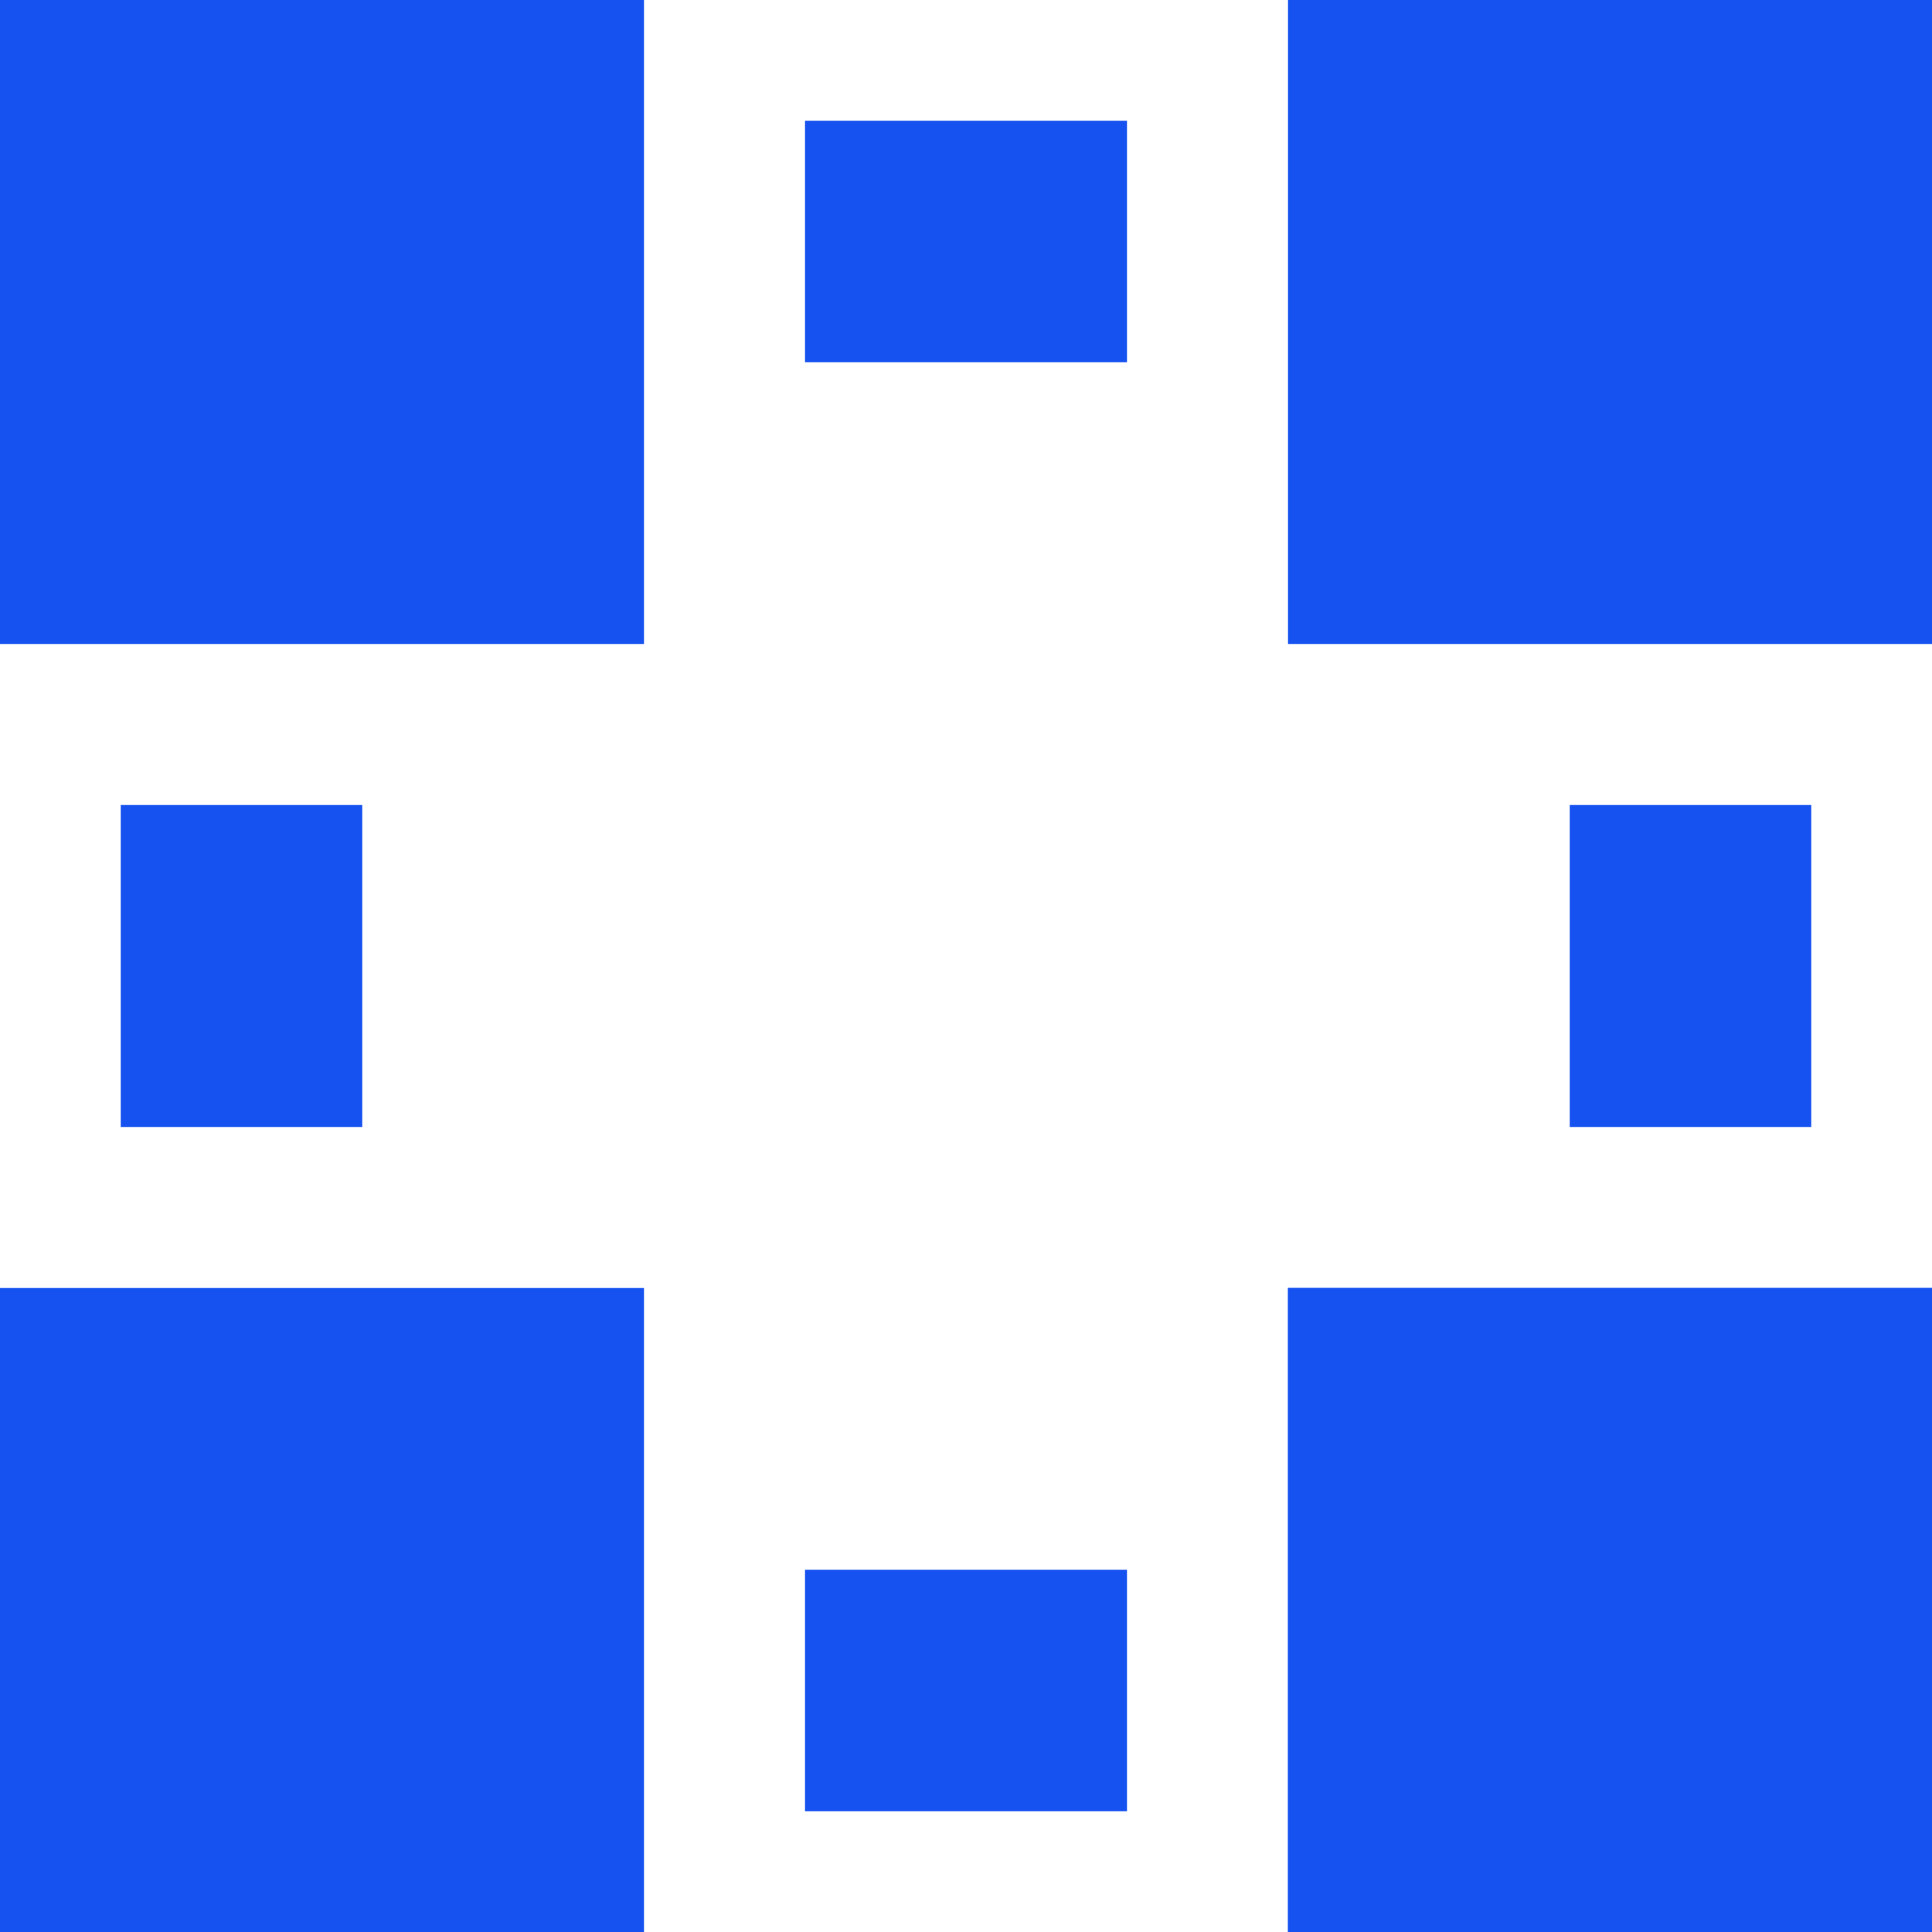
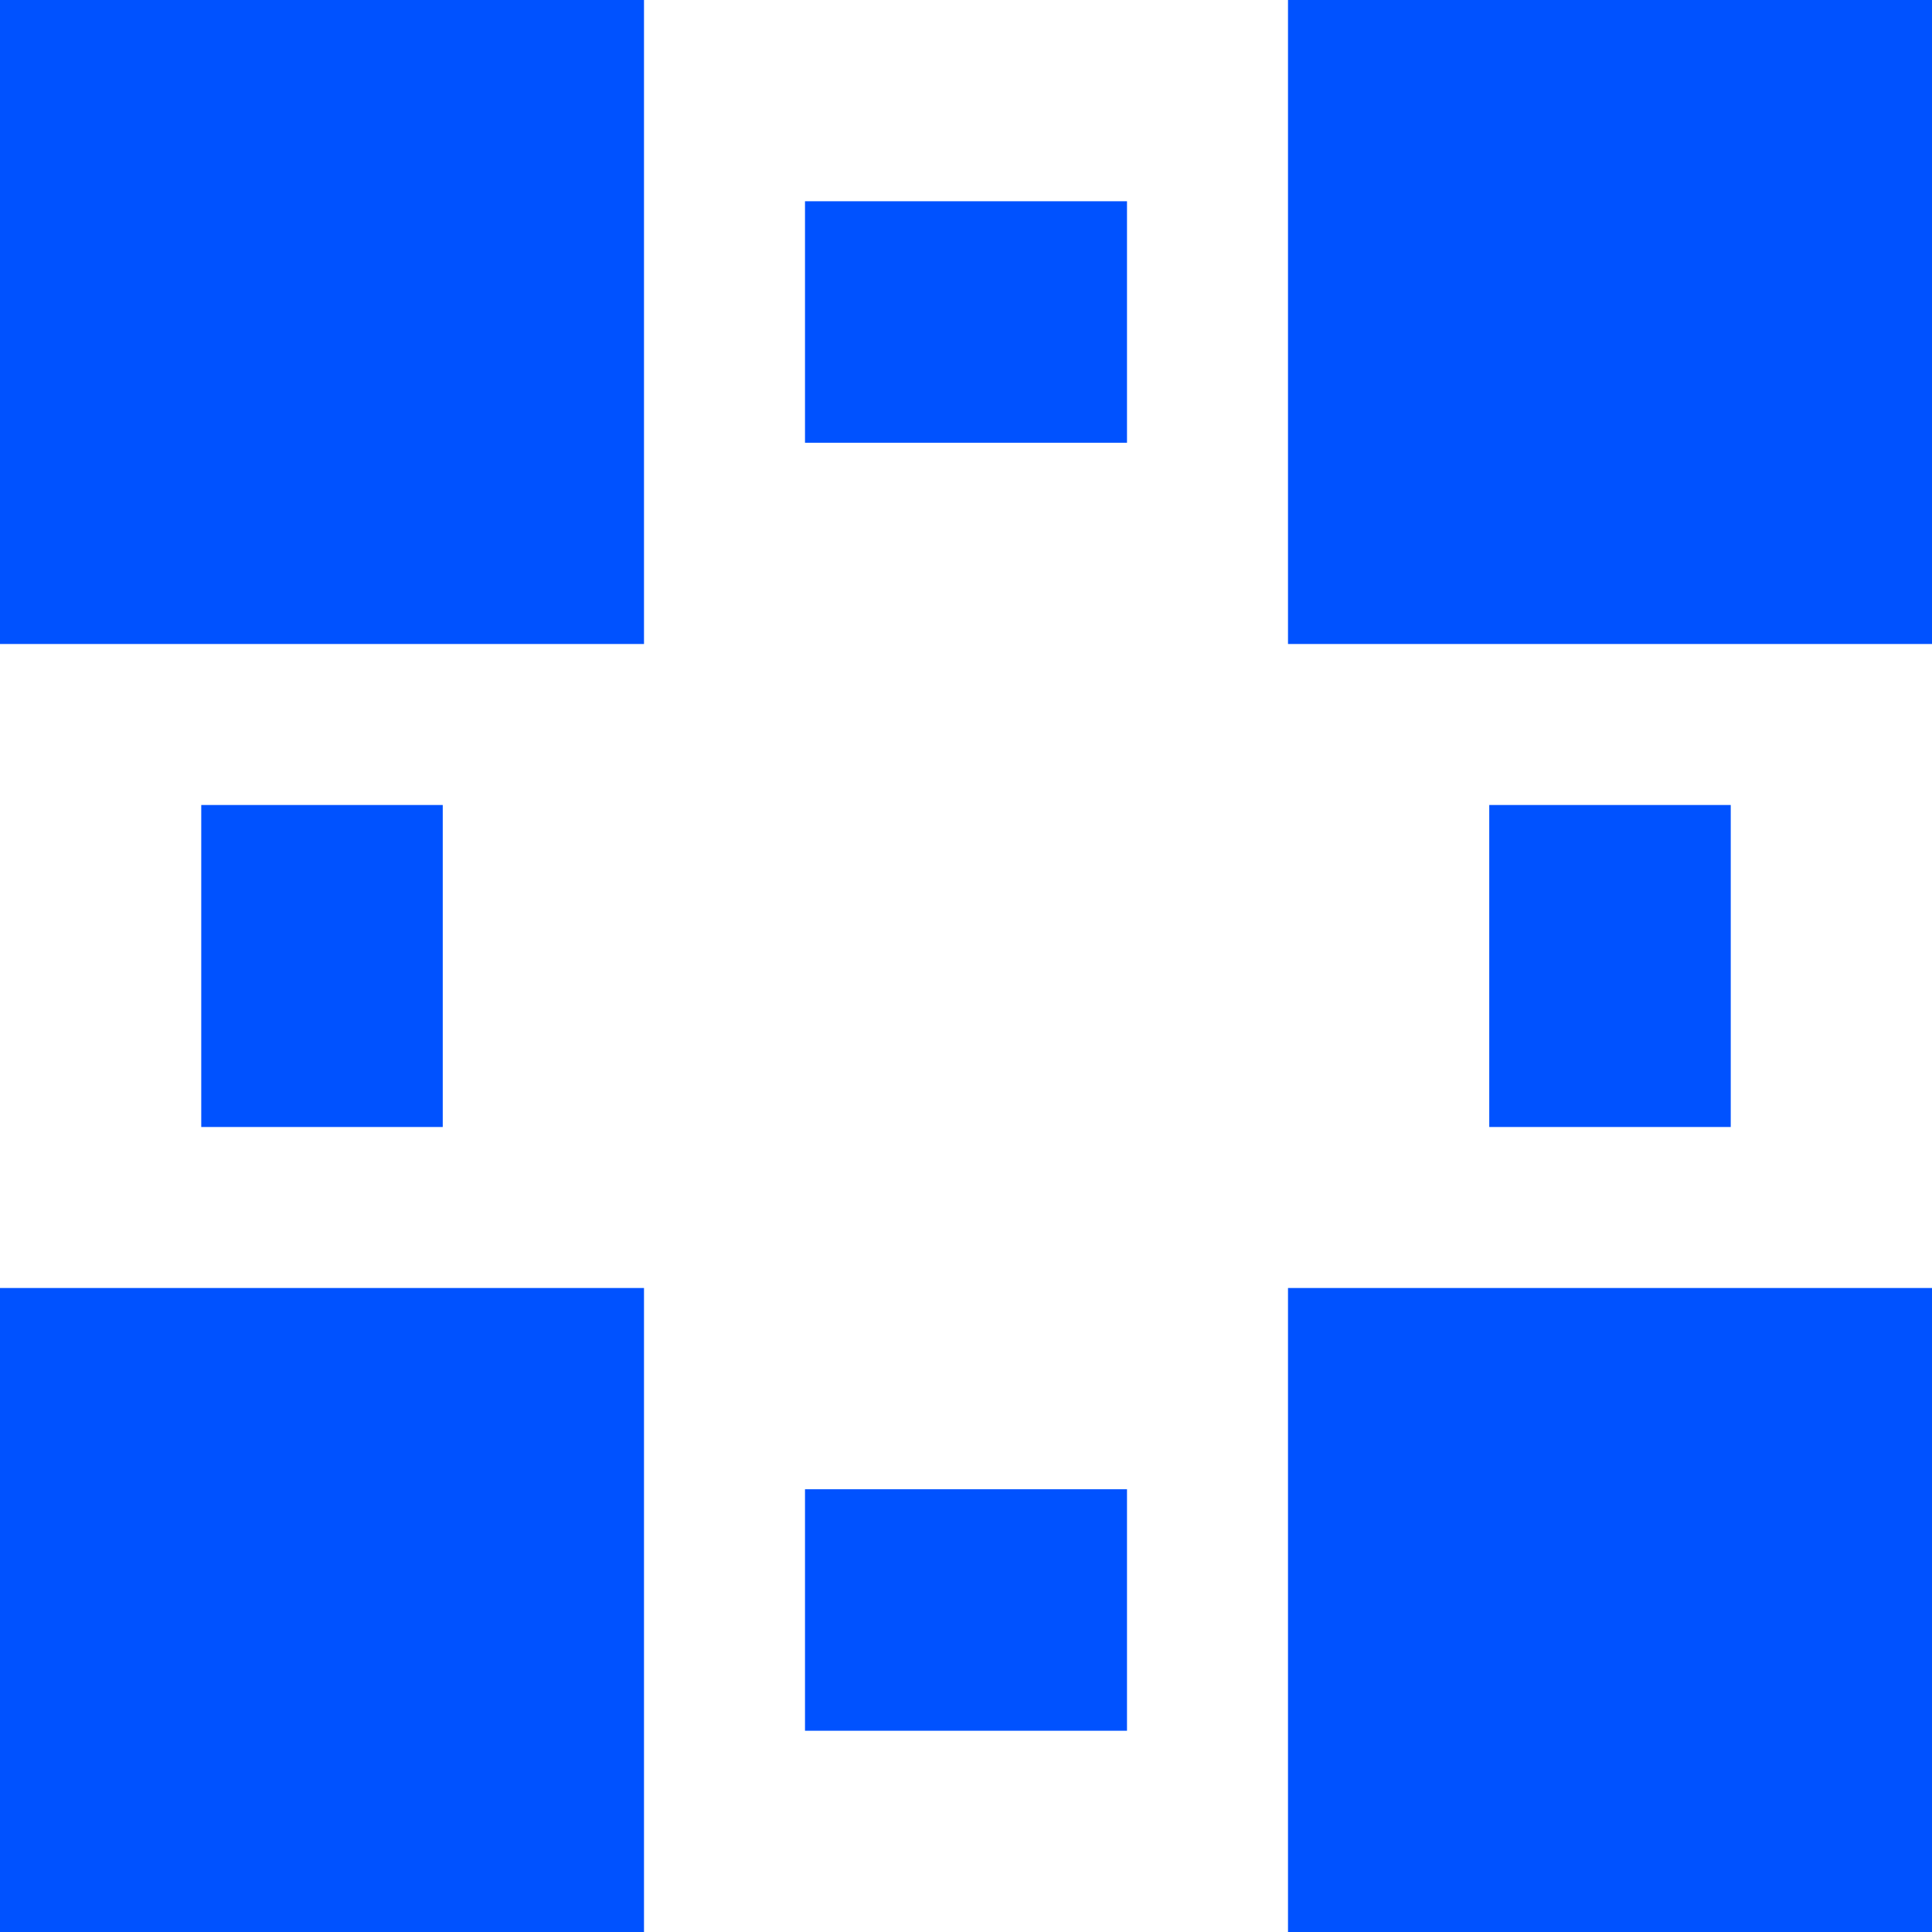
<svg xmlns="http://www.w3.org/2000/svg" fill="none" viewBox="0 0 24 24">
-   <path fill="#1652F0" d="M8 0H0v8h8V0Zm16 0h-8v8h8V0ZM14 1.5h-4v3h4v-3Zm0 18h-4v3h4v-3Zm8.5-9.5h-3v4h3v-4Zm-18 0h-3v4h3v-4ZM8 16H0v8h8v-8Zm16 0v8h-8v-8h8Z" />
-   <path fill="#1652F0" d="M24 16h-8v8h8v-8Z" />
+   <path fill="#0052FF" d="M8 0H0v8h8V0Zm0 16H0v8h8v-8Zm2-13.5h4v3h-4v-3Zm4 16h-4v3h4v-3Zm7.5-8.5v4h-3v-4h3Zm-16 4v-4h-3v4h3ZM16 0h8v8h-8V0Zm8 16h-8v8h8v-8Z" />
</svg>
